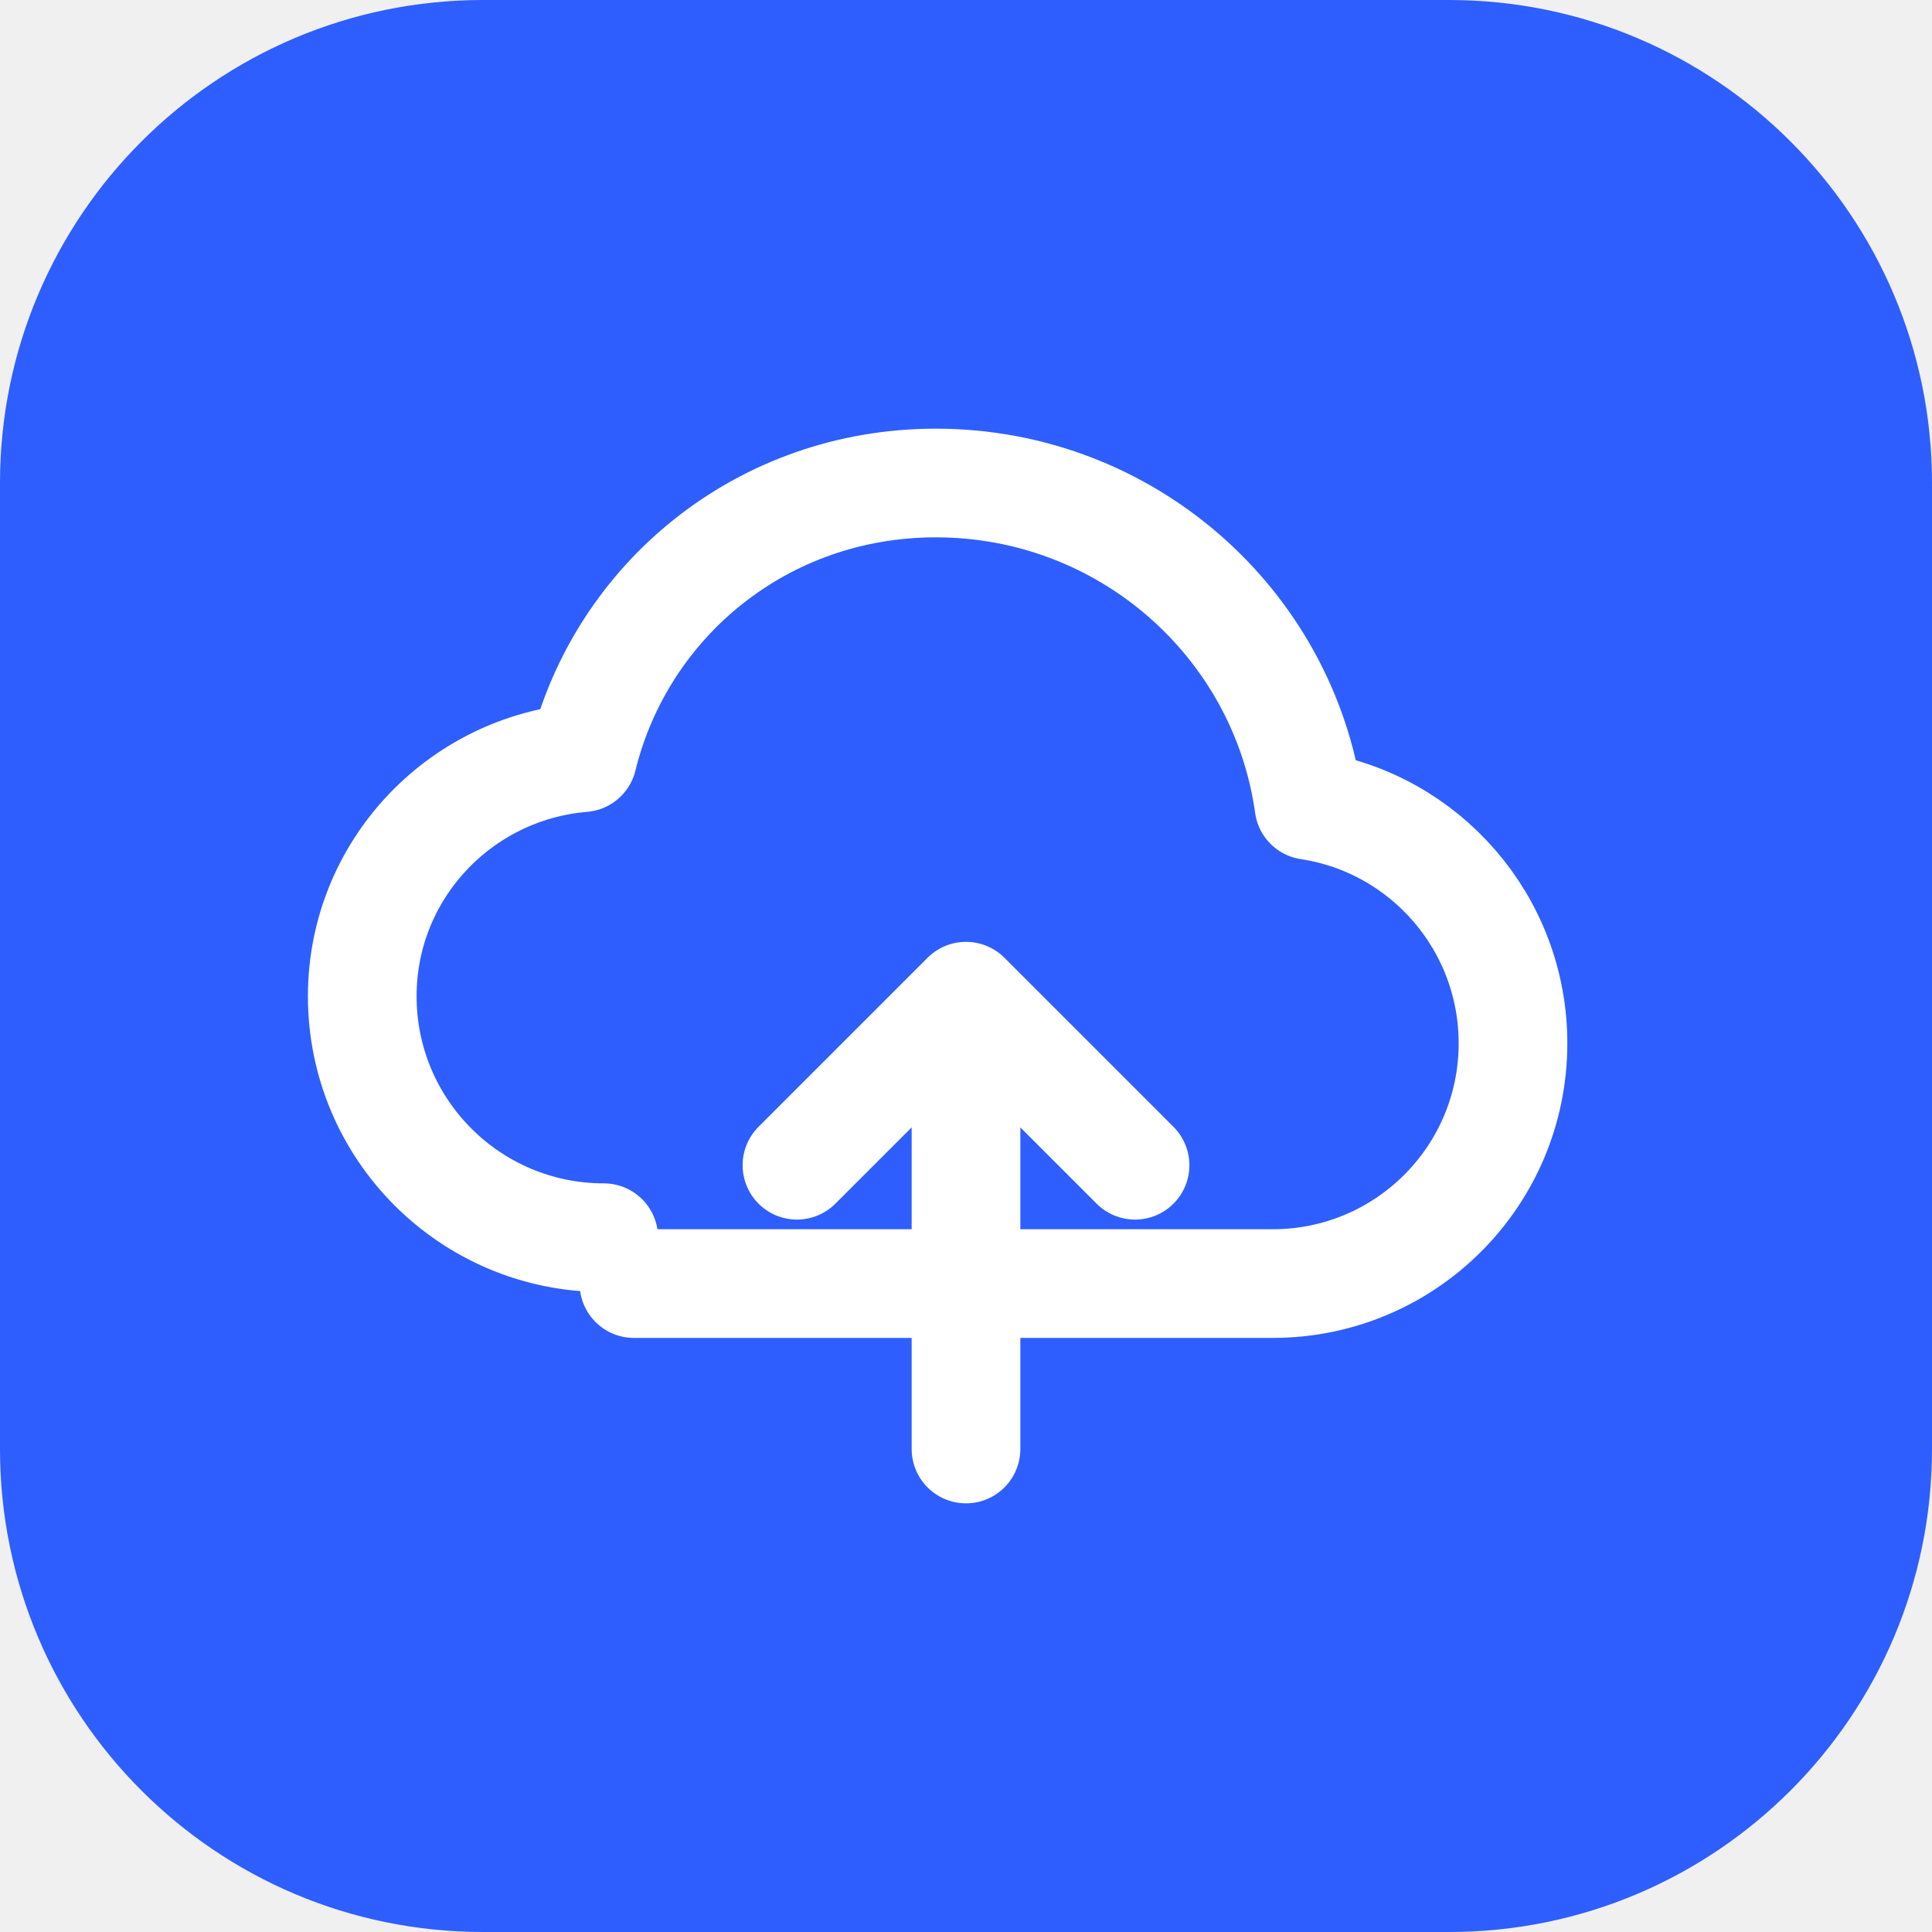
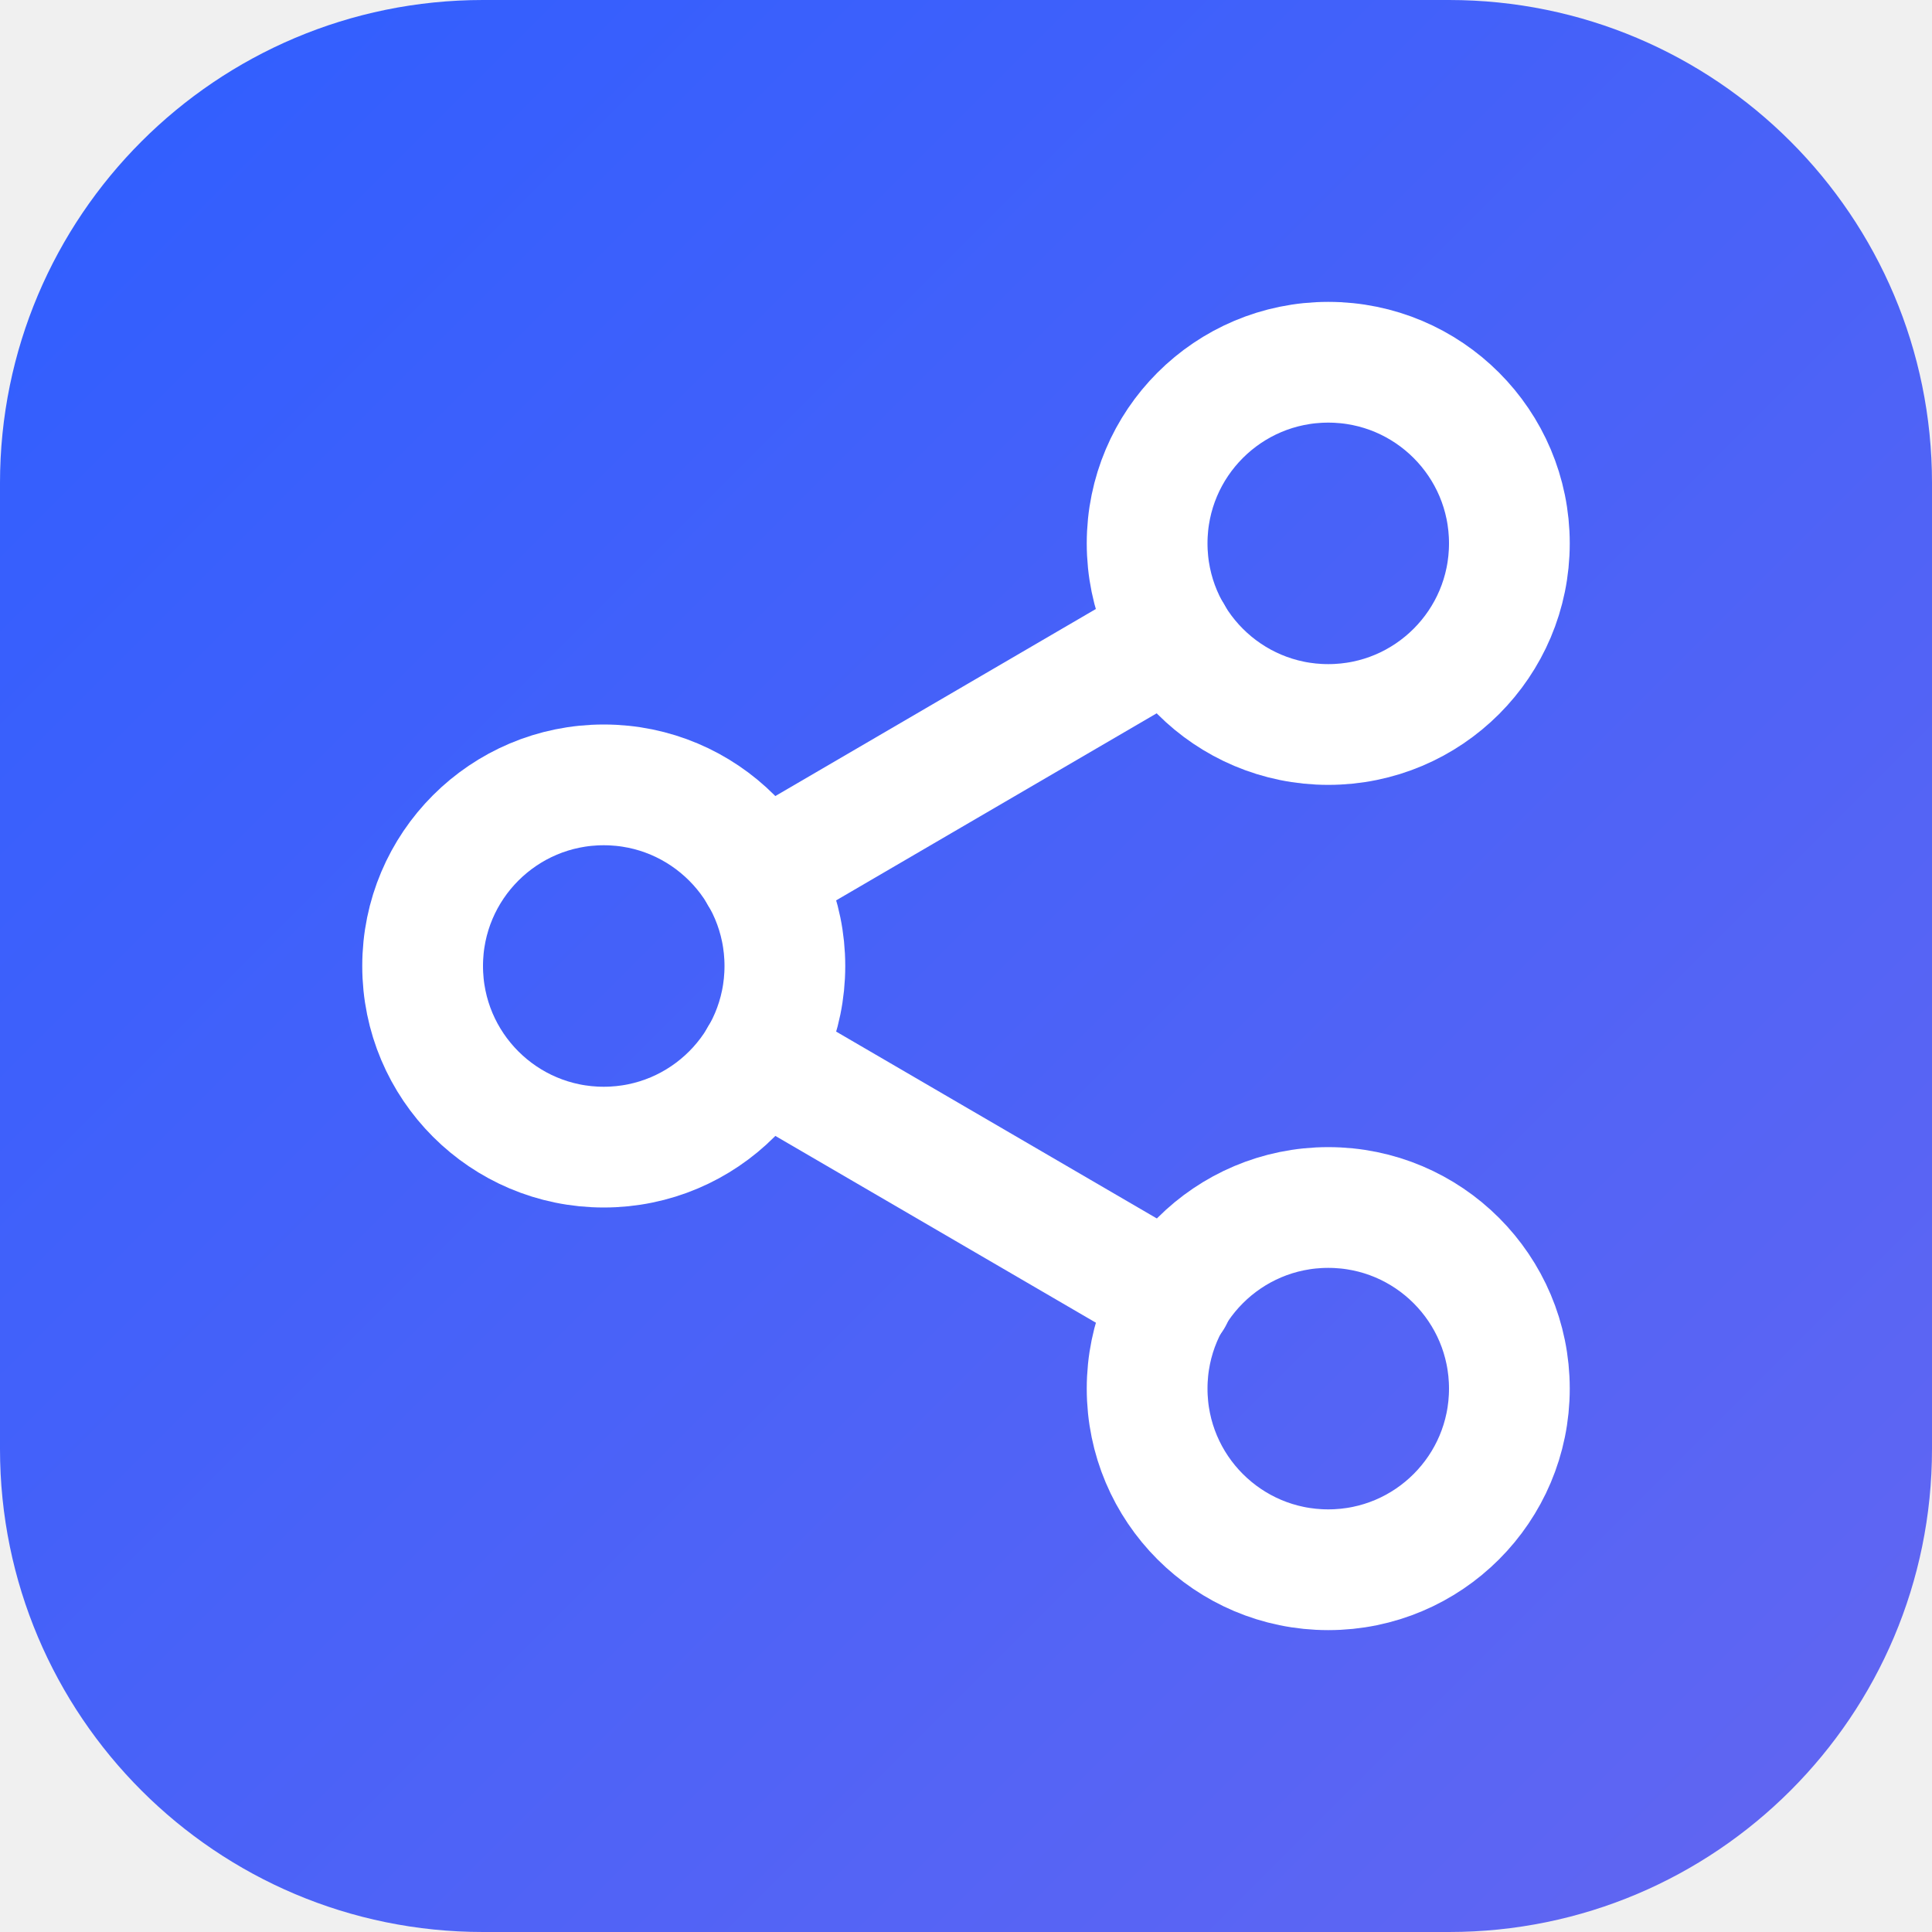
<svg xmlns="http://www.w3.org/2000/svg" viewBox="0 0 32 32" fill="none">
-   <rect width="32" height="32" rx="8" fill="#2f5eff" />
-   <path d="M10 20.5C7.79 20.5 6 18.71 6 16.5C6 14.42 7.61 12.72 9.65 12.55C10.29 9.94 12.63 8 15.5 8C18.65 8 21.26 10.32 21.68 13.34C23.6 13.63 25.06 15.29 25.06 17.28C25.06 19.48 23.28 21.26 21.08 21.26H10.5" stroke="white" stroke-width="1.8" stroke-linecap="round" stroke-linejoin="round" />
-   <path d="M16 24V16.5M16 16.5L13.2 19.3M16 16.5L18.8 19.3" stroke="white" stroke-width="1.8" stroke-linecap="round" stroke-linejoin="round" />
+   <defs>
+     <linearGradient id="brand-grad" x1="0" y1="0" x2="32" y2="32" gradientUnits="userSpaceOnUse">
+       <stop offset="0%" stop-color="#2f5eff" />
+       <stop offset="100%" stop-color="#6366f1" />
+     </linearGradient>
+   </defs>
+   <rect width="32" height="32" rx="8" fill="url(#brand-grad)" />
+   <g transform="translate(4, 4)" stroke="white" stroke-width="2" stroke-linecap="round" stroke-linejoin="round">
+     <circle cx="18" cy="5" r="3" />
+     <circle cx="6" cy="12" r="3" />
+     <circle cx="18" cy="19" r="3" />
+     <line x1="8.59" y1="13.51" x2="15.42" y2="17.49" />
+     <line x1="15.41" y1="6.51" x2="8.59" y2="10.49" />
+   </g>
</svg>
